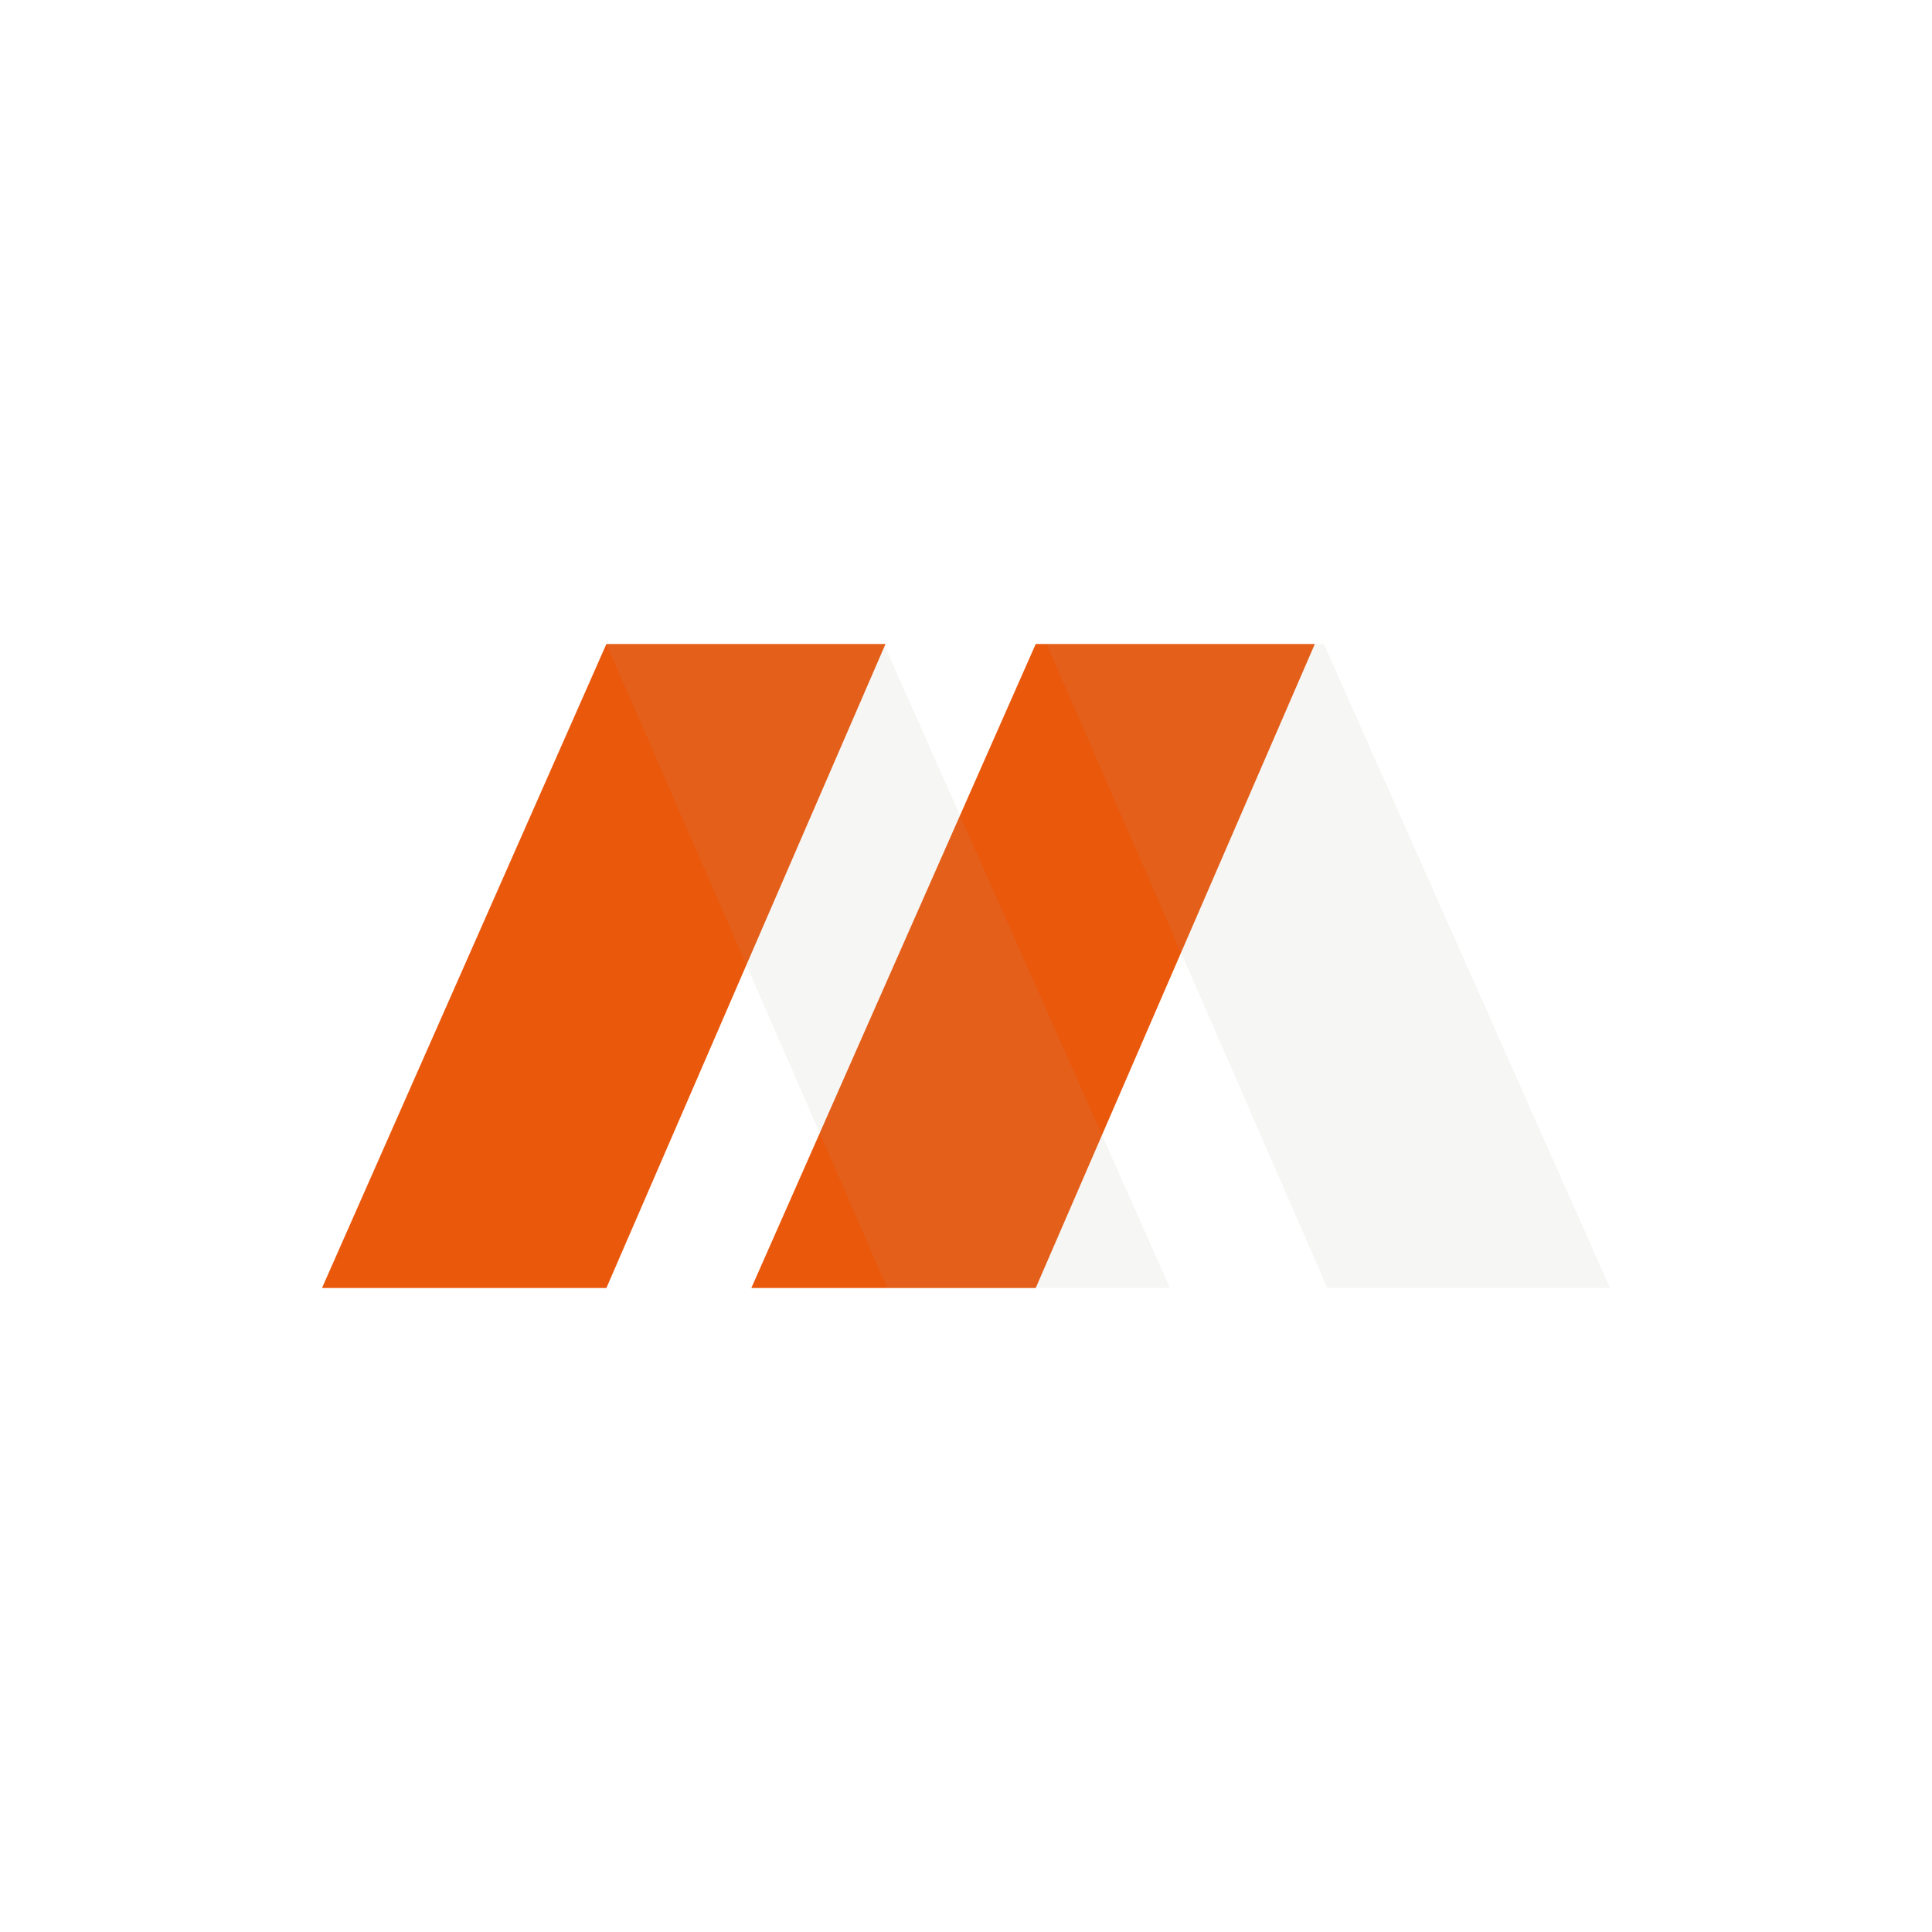
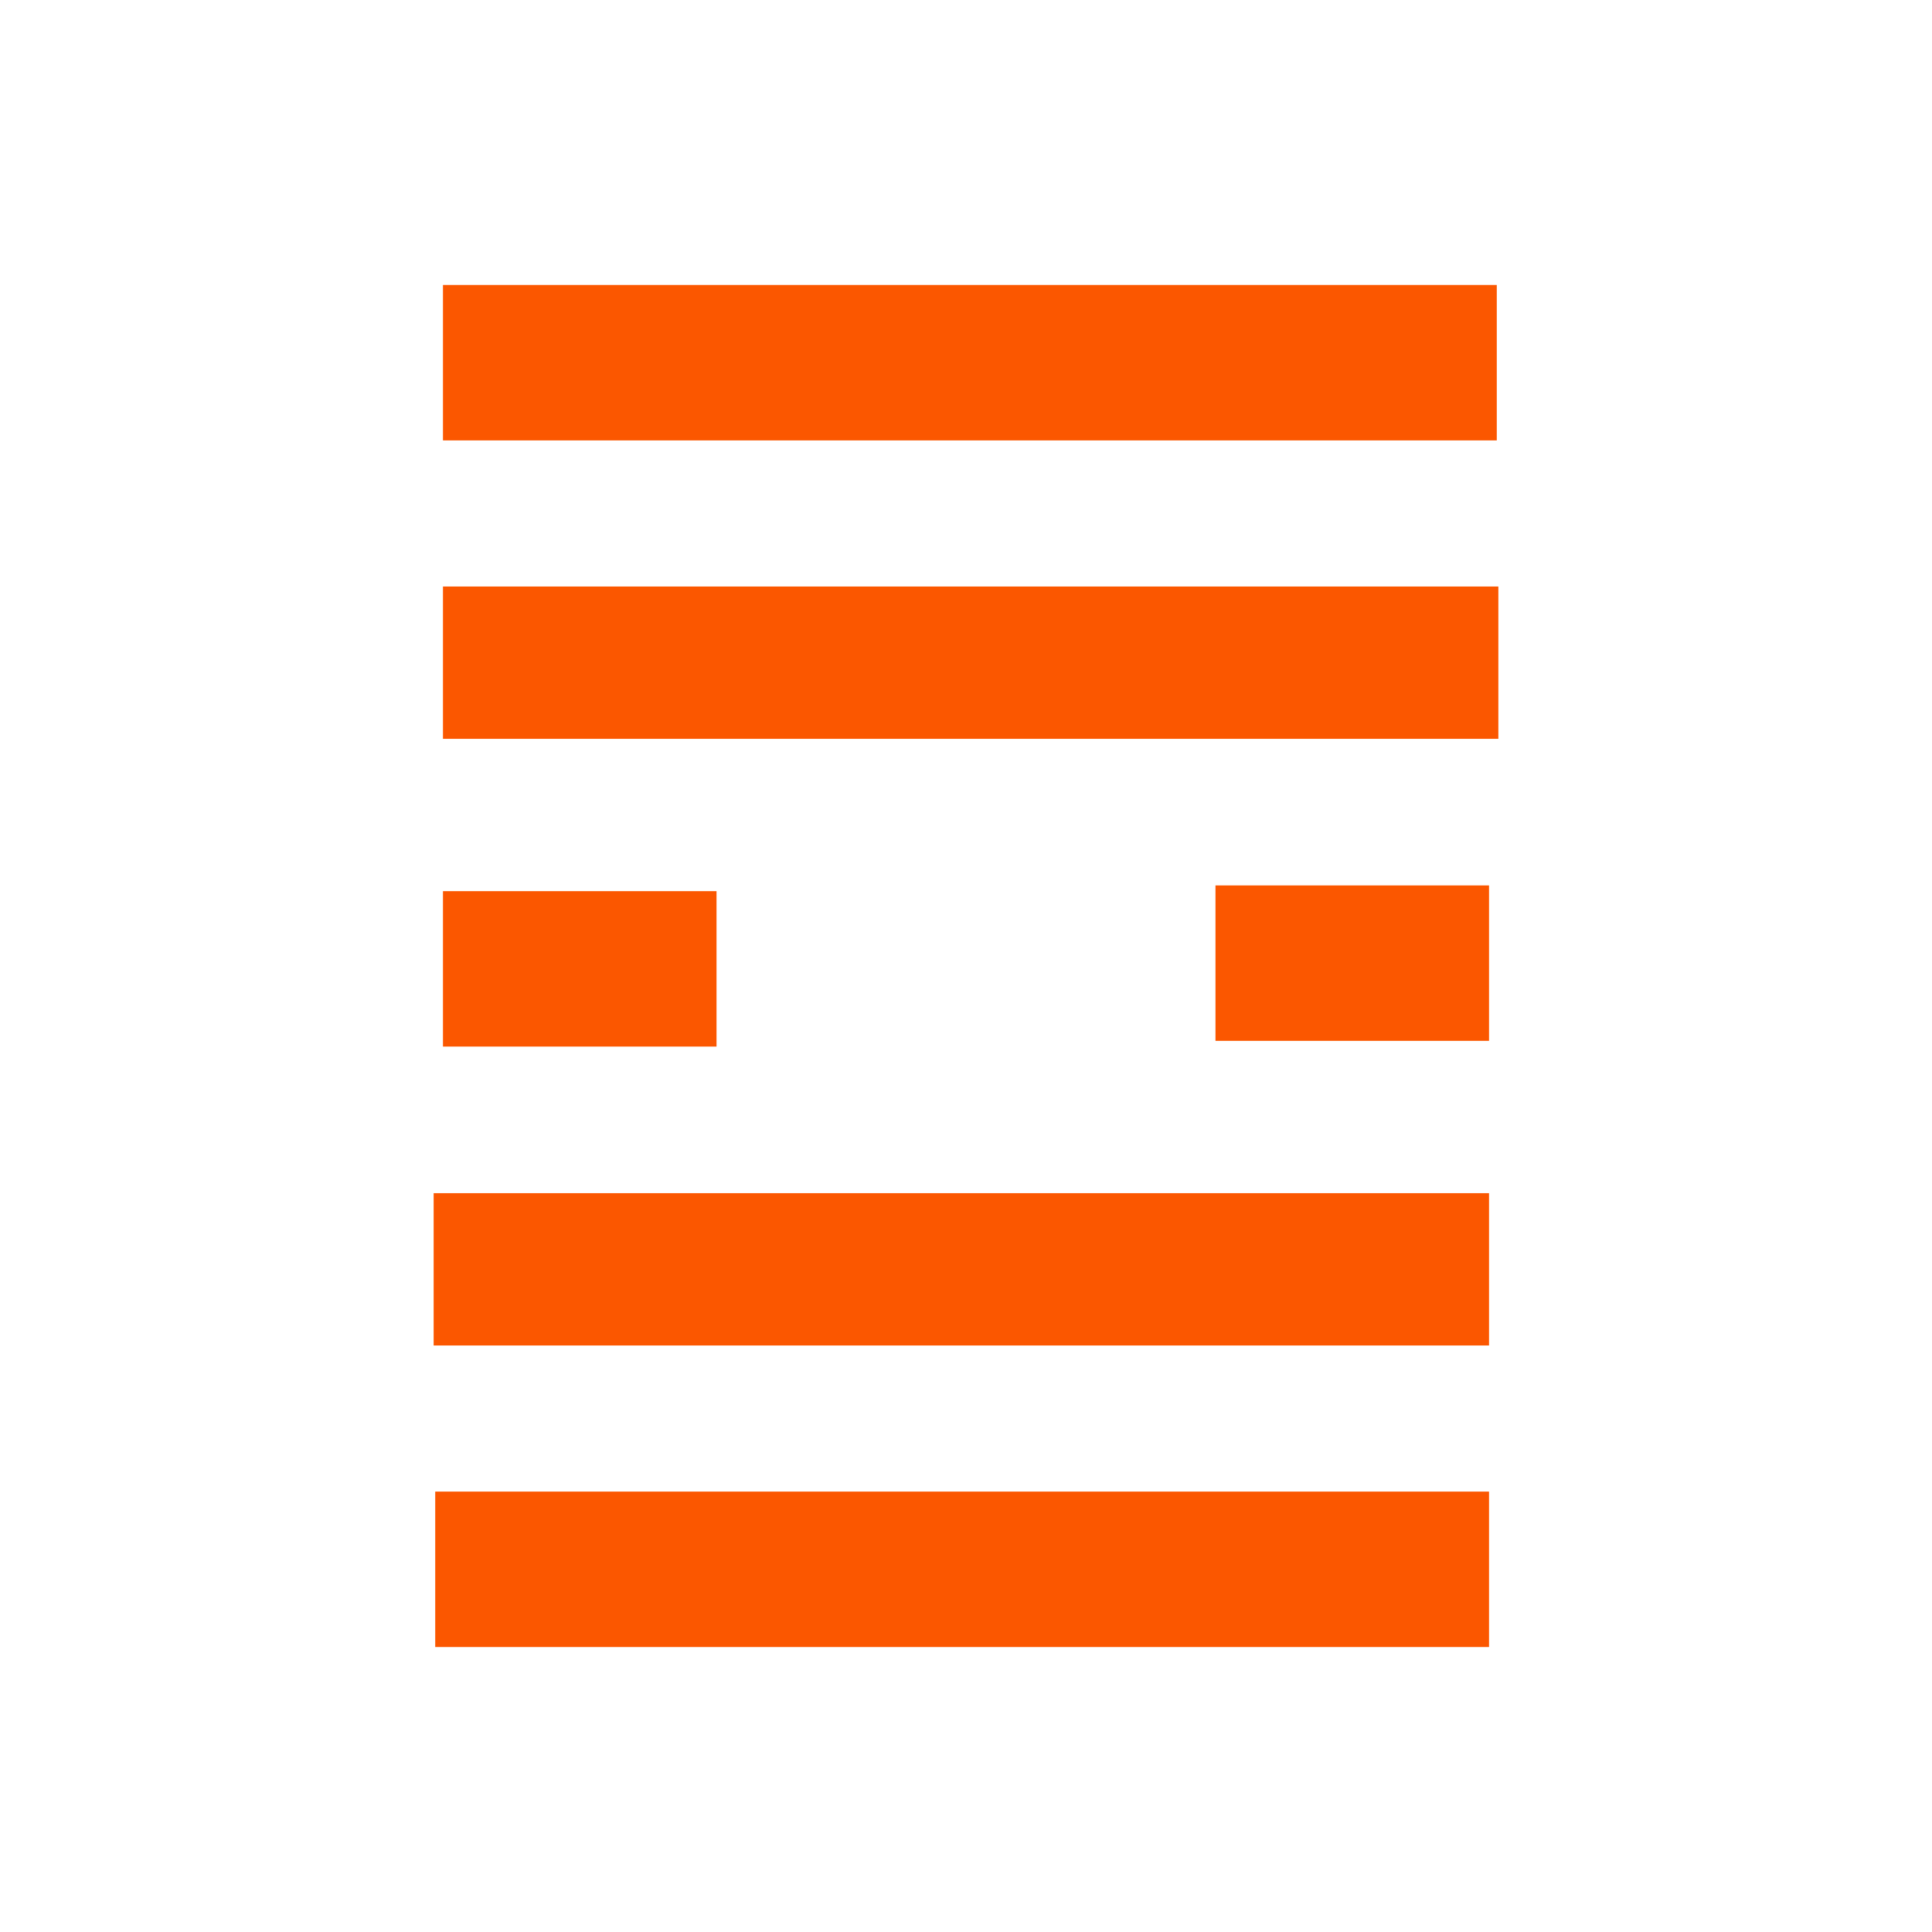
- <svg xmlns="http://www.w3.org/2000/svg" width="200" height="200" viewBox="0 0 200 200" fill="none">
-   <path d="M62.773 66.667L33.333 133.334H62.773L91.667 66.667H62.773Z" fill="#EA580C" />
-   <path d="M107.217 66.667L77.778 133.334H107.217L136.111 66.667H107.217Z" fill="#EA580C" />
-   <path d="M108.333 66.667L137.405 133.334H166.667L137.047 66.667H108.333Z" fill="#A8A29E" fill-opacity="0.1" />
-   <path d="M62.778 66.667L91.849 133.334H121.111L91.491 66.667H62.778Z" fill="#A8A29E" fill-opacity="0.1" />
+ <svg xmlns="http://www.w3.org/2000/svg" id="Layer_1" data-name="Layer 1" viewBox="0 0 1080 1080">
+   <defs>
+     <style>
+       .cls-1 {
+         fill: #FB5700;
+       }
+     </style>
+   </defs>
+   <path class="cls-1" d="m247.62,159.3h589.09v86.89H247.62v-86.89Zm0,253.71v-85.15h589.97v85.15H247.62Zm152.92,85.15v86.88h-152.92v-86.88h152.92Z" />
+   <path class="cls-1" d="m832.38,666.99v85.15H242.41v-85.15h589.97Zm0,253.71H243.29v-86.89h589.09v86.89Zm-152.92-338.86v-86.88h152.92v86.88h-152.92Z" />
</svg>
